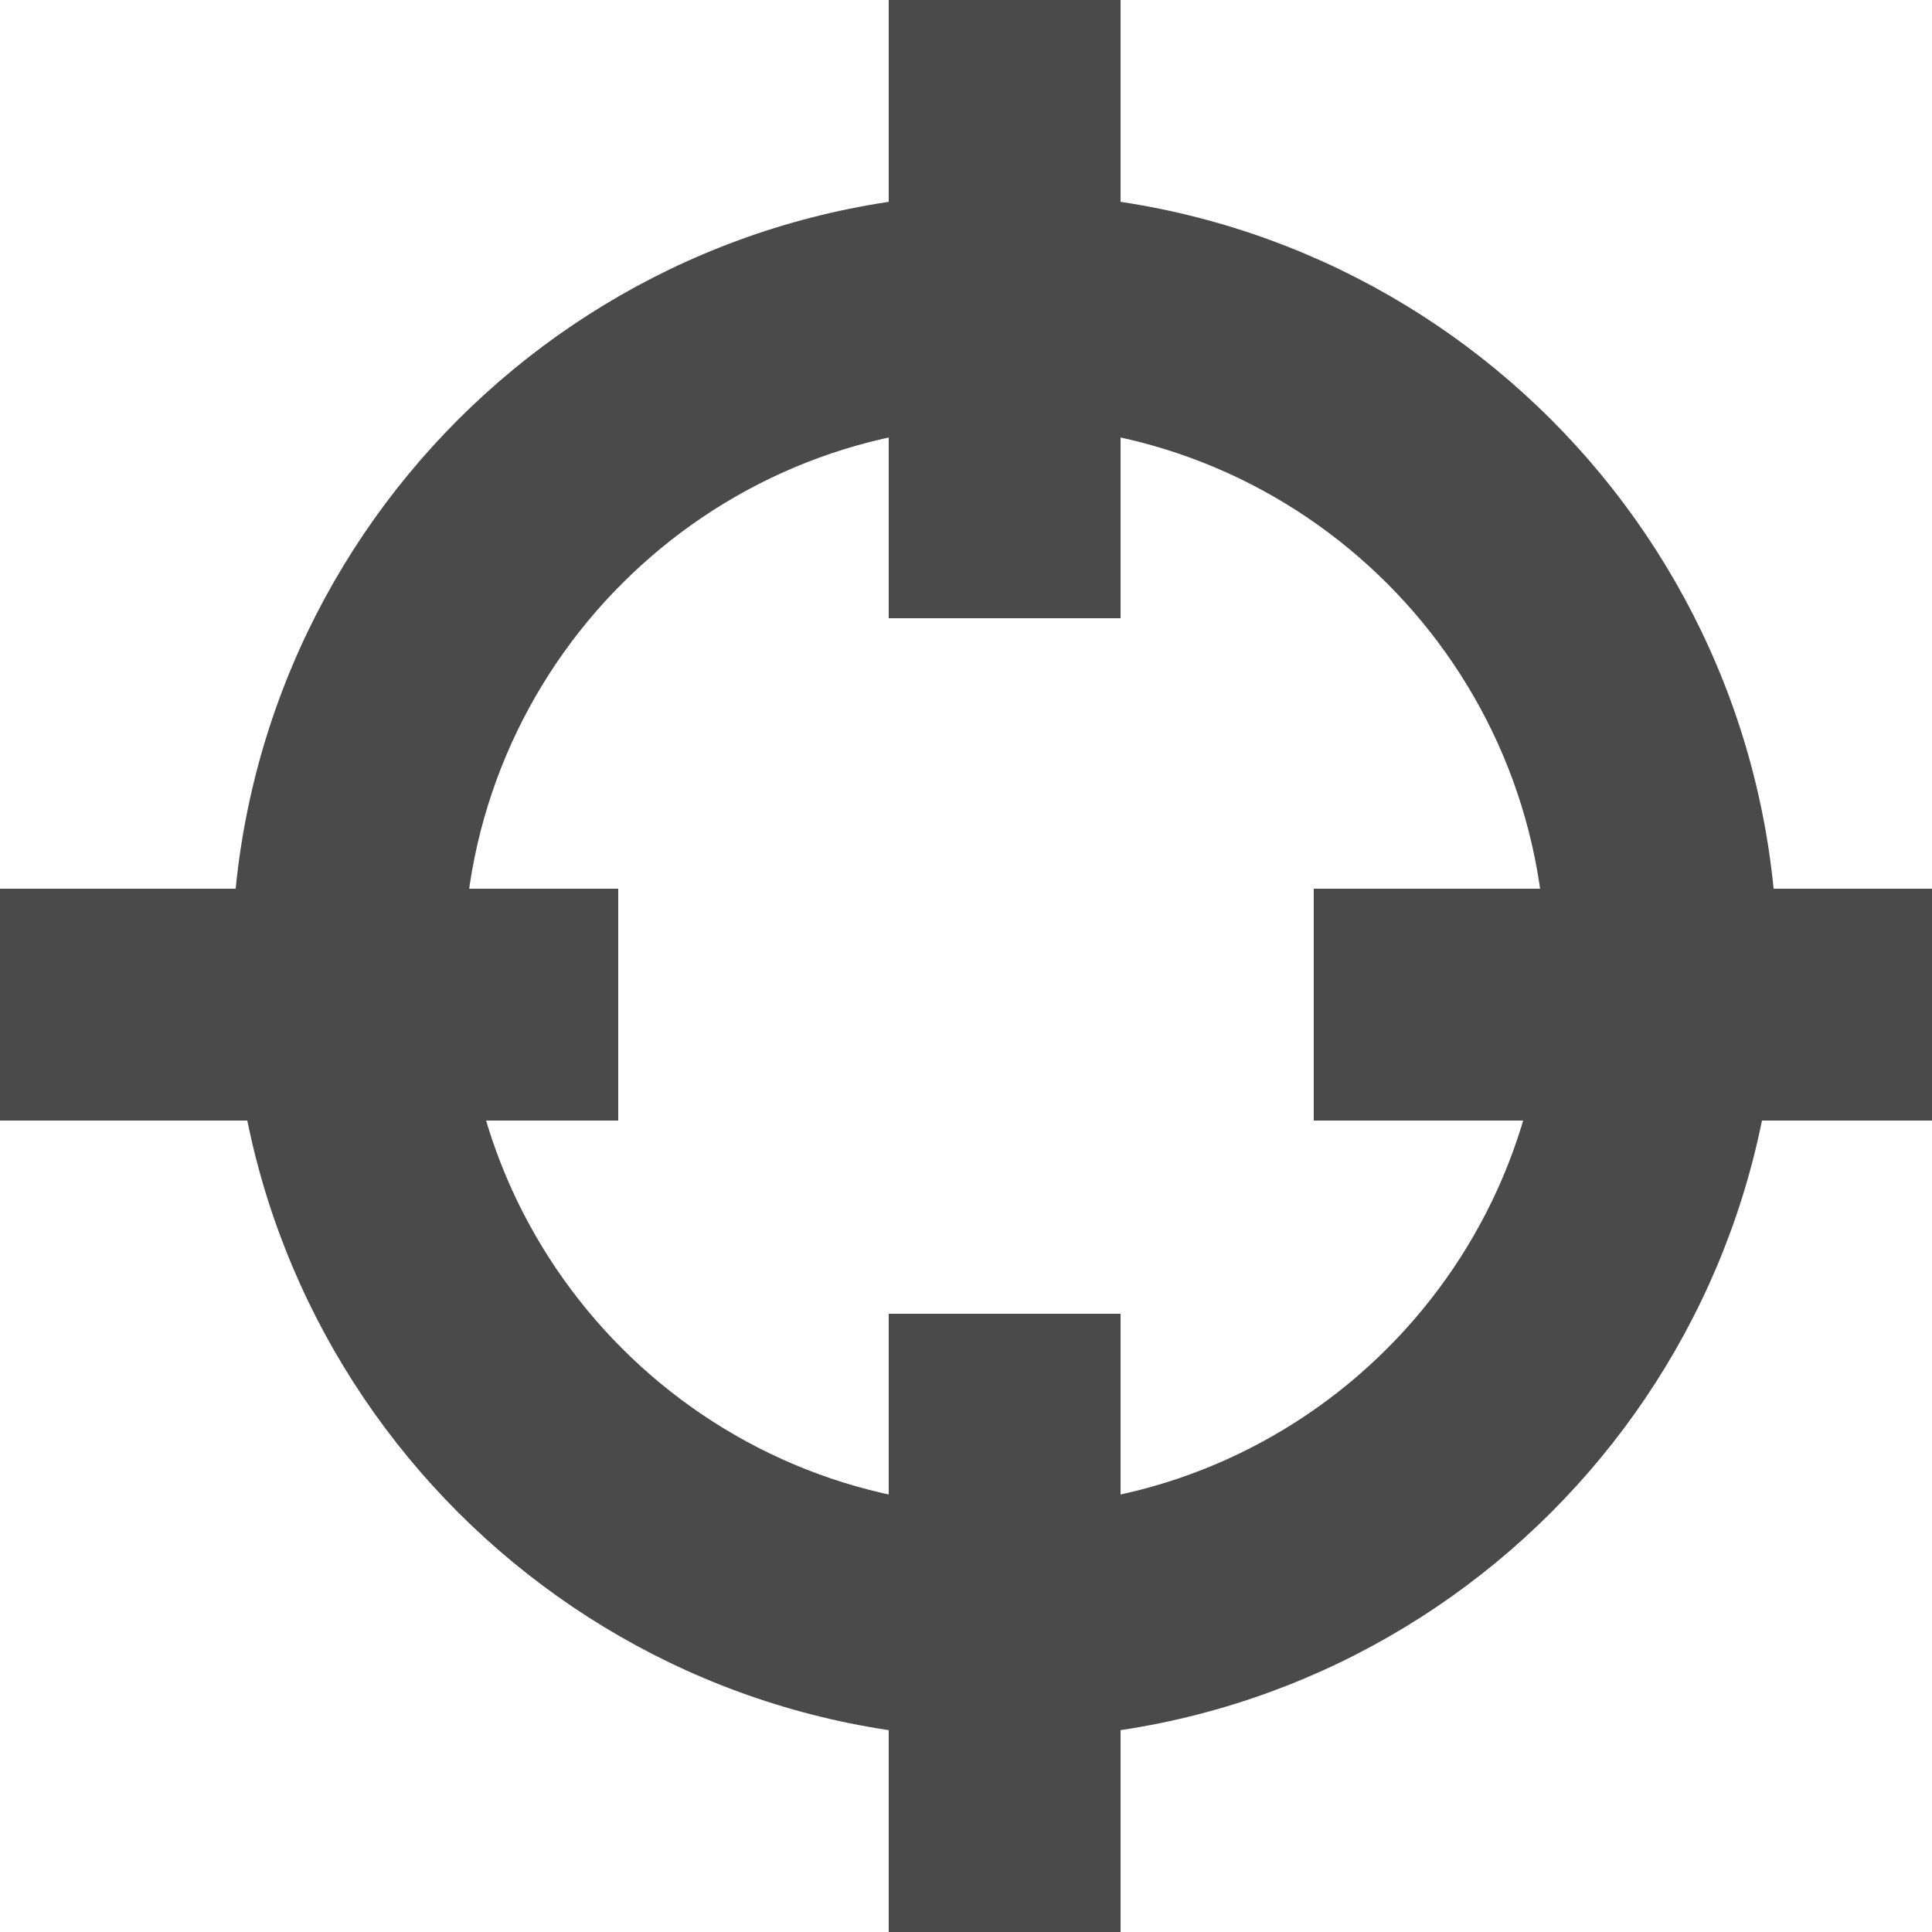
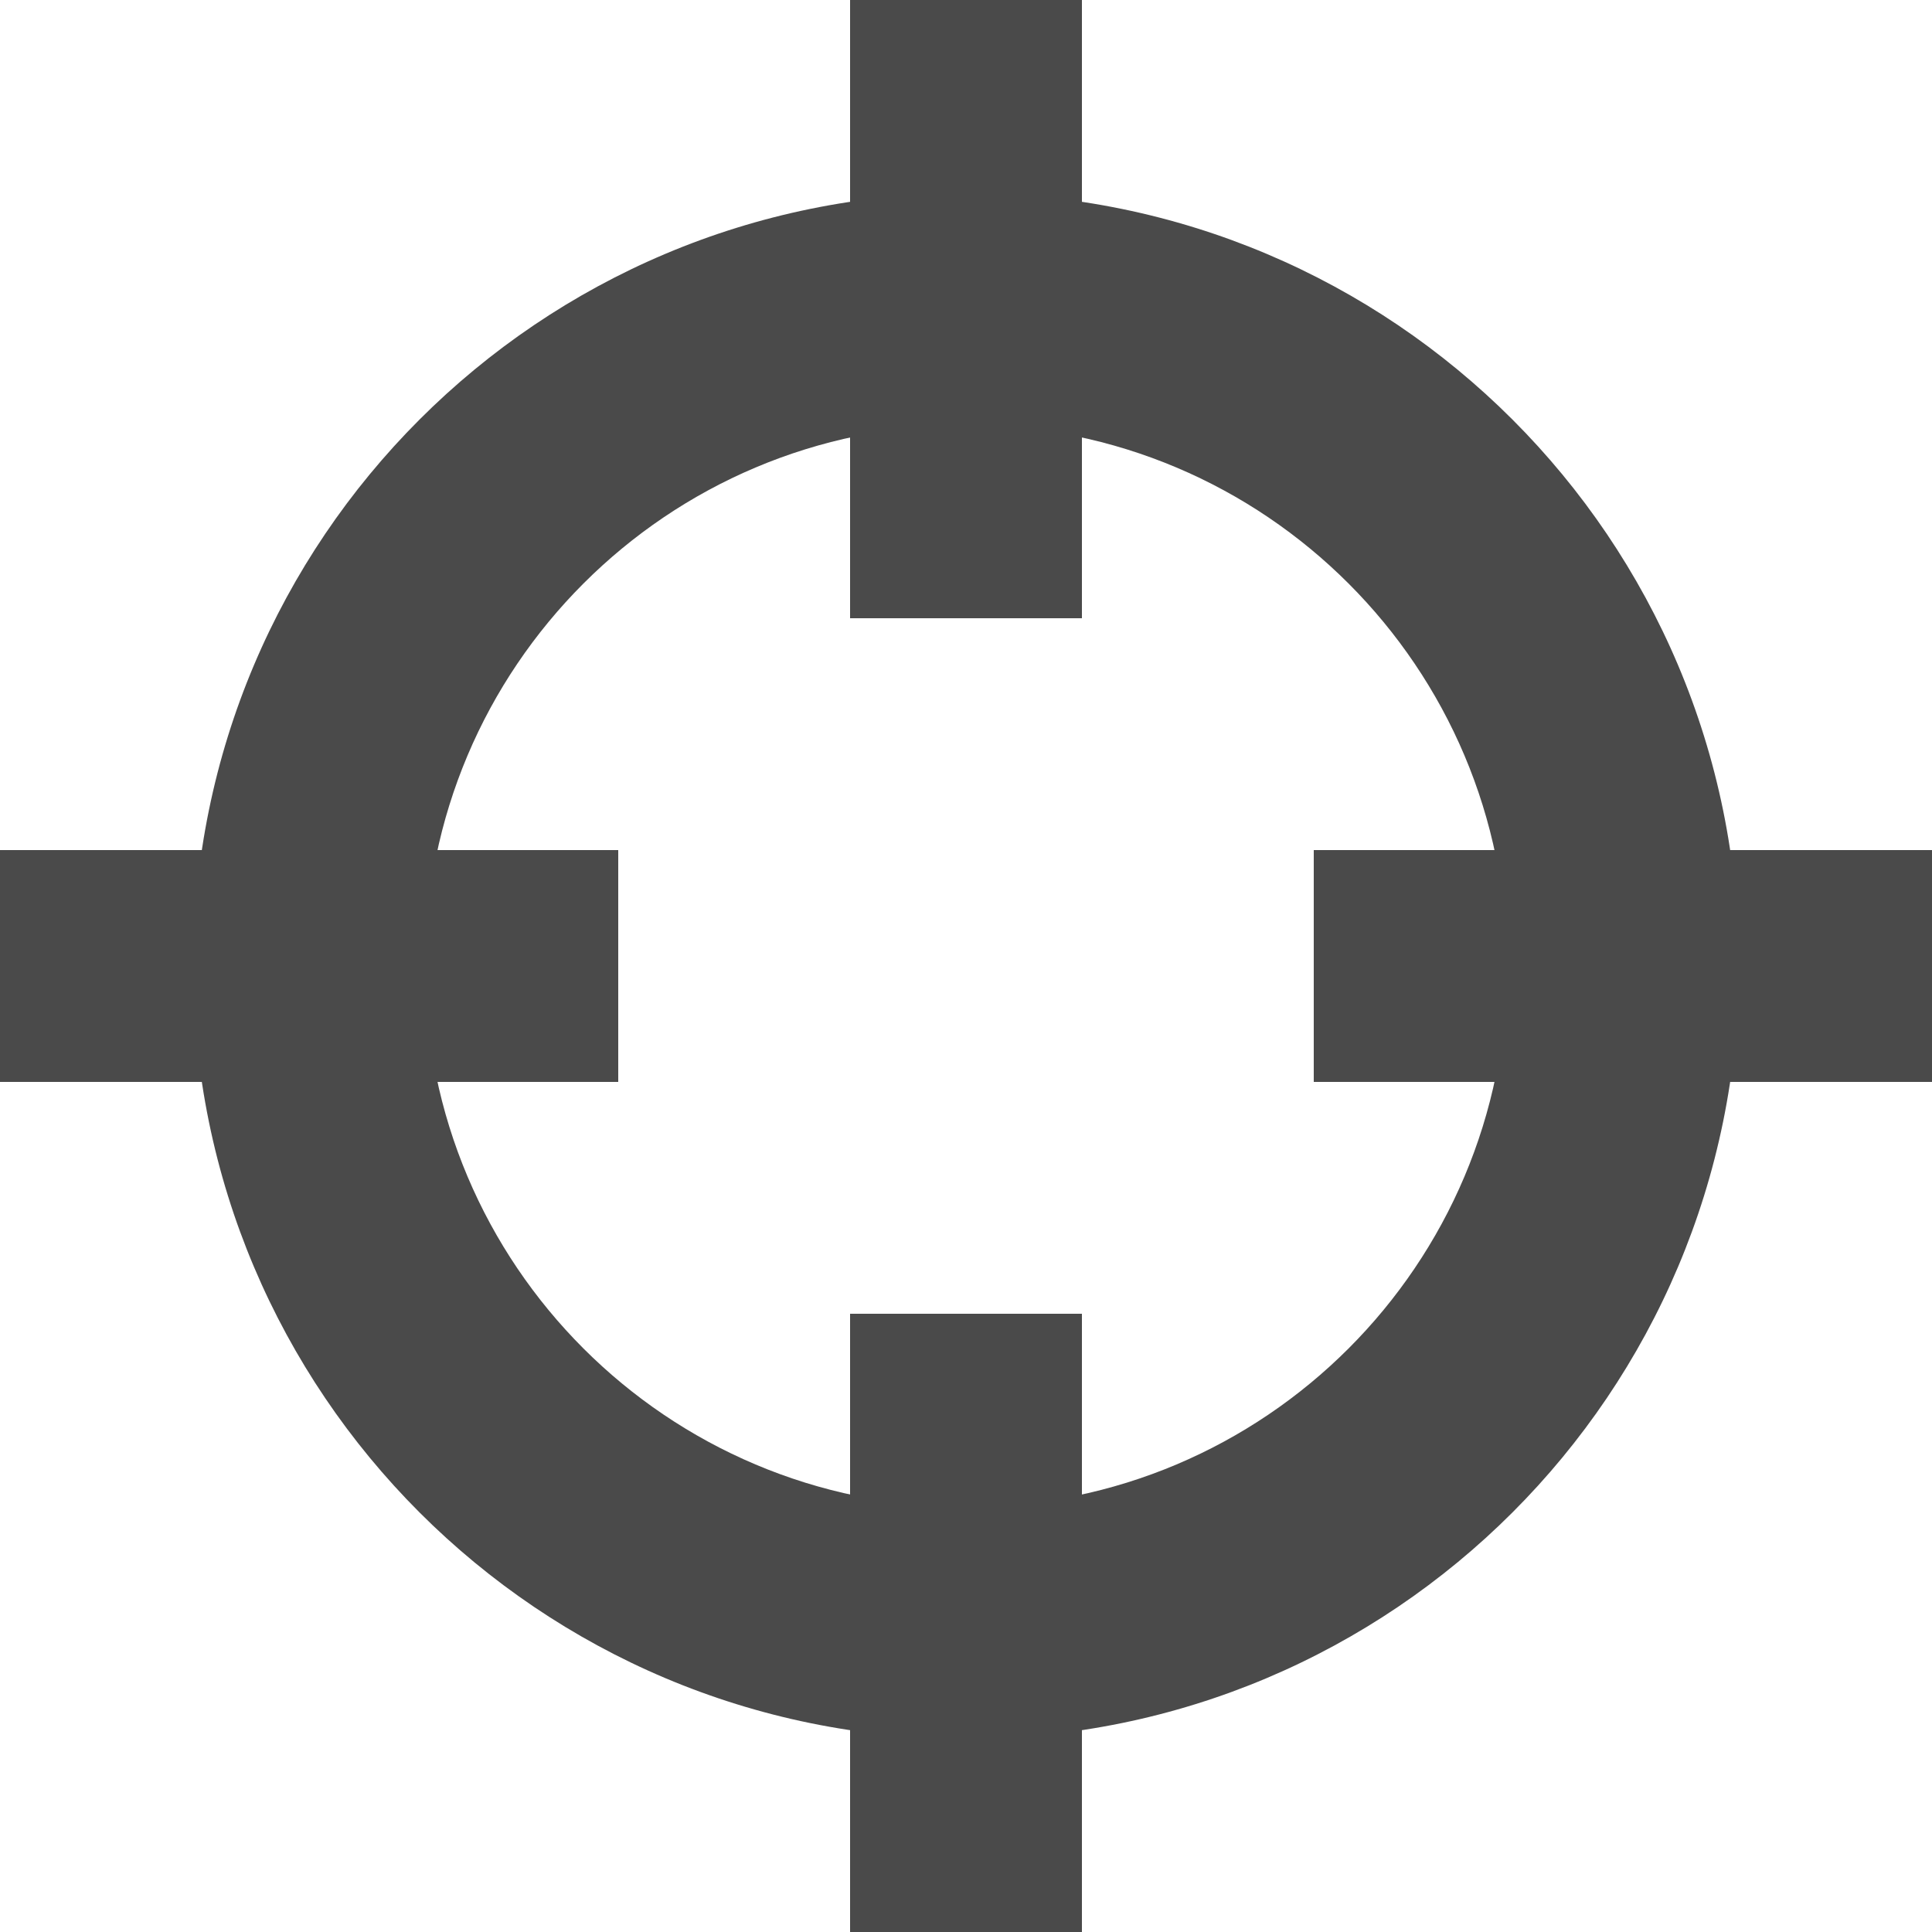
<svg xmlns="http://www.w3.org/2000/svg" width="25px" height="25px" viewBox="0 0 25 25" version="1.1">
  <g id="dr-locate" stroke="none" stroke-width="1" fill="none" fill-rule="evenodd">
-     <path d="M13,2.5 C7.477,2.5 3,6.977 3,12.5 C3,18.023 7.477,22.5 13,22.5 C18.523,22.5 23,18.023 23,12.5 C23,6.977 18.523,2.5 13,2.5 Z M13,5.5 C16.866,5.5 20,8.634 20,12.5 C20,16.366 16.866,19.5 13,19.5 C9.134,19.5 6,16.366 6,12.5 C6,8.634 9.134,5.5 13,5.5 Z" id="Oval" fill="#4A4A4A" fill-rule="nonzero" />
-     <polygon id="Path-5" fill="#4A4A4A" fill-rule="nonzero" points="25 11.5 25 14.5 17 14.5 17 11.5" />
-     <polygon id="Path-5-Copy" fill="#4A4A4A" fill-rule="nonzero" points="8 11.5 8 14.5 0 14.5 0 11.5" />
-     <polygon id="Path-5" fill="#4A4A4A" fill-rule="nonzero" transform="translate(13, 21) rotate(-270) translate(-13, -21) " points="17 19.5 17 22.5 9 22.5 9 19.5" />
-     <polygon id="Path-5-Copy" fill="#4A4A4A" fill-rule="nonzero" transform="translate(13, 4) rotate(-270) translate(-13, -4) " points="17 2.5 17 5.5 9 5.5 9 2.5" />
+     <path d="M12.5,2.5 C6.977,2.5 2.5,6.977 2.5,12.5 C2.5,18.023 6.977,22.5 12.5,22.5 C18.023,22.5 22.5,18.023 22.5,12.5 C22.5,6.977 18.023,2.5 12.5,2.5 Z M12.5,5.5 C16.366,5.5 19.5,8.634 19.5,12.5 C19.5,16.366 16.366,19.5 12.5,19.5 C8.634,19.5 5.5,16.366 5.5,12.5 C5.5,8.634 8.634,5.5 12.5,5.5 Z" id="Oval" fill="#4A4A4A" fill-rule="nonzero" />
+     <polygon id="Path-5" fill="#4A4A4A" fill-rule="nonzero" points="25 11 25 14 17 14 17 11" />
+     <polygon id="Path-5-Copy" fill="#4A4A4A" fill-rule="nonzero" points="8 11 8 14 0 14 0 11" />
+     <polygon id="Path-5" fill="#4A4A4A" fill-rule="nonzero" transform="translate(12.5, 21) rotate(-270) translate(-12.5, -21) " points="16.5 19.5 16.5 22.5 8.5 22.5 8.5 19.5" />
+     <polygon id="Path-5-Copy" fill="#4A4A4A" fill-rule="nonzero" transform="translate(12.5, 4) rotate(-270) translate(-12.5, -4) " points="16.5 2.5 16.5 5.5 8.5 5.5 8.5 2.5" />
  </g>
</svg>
